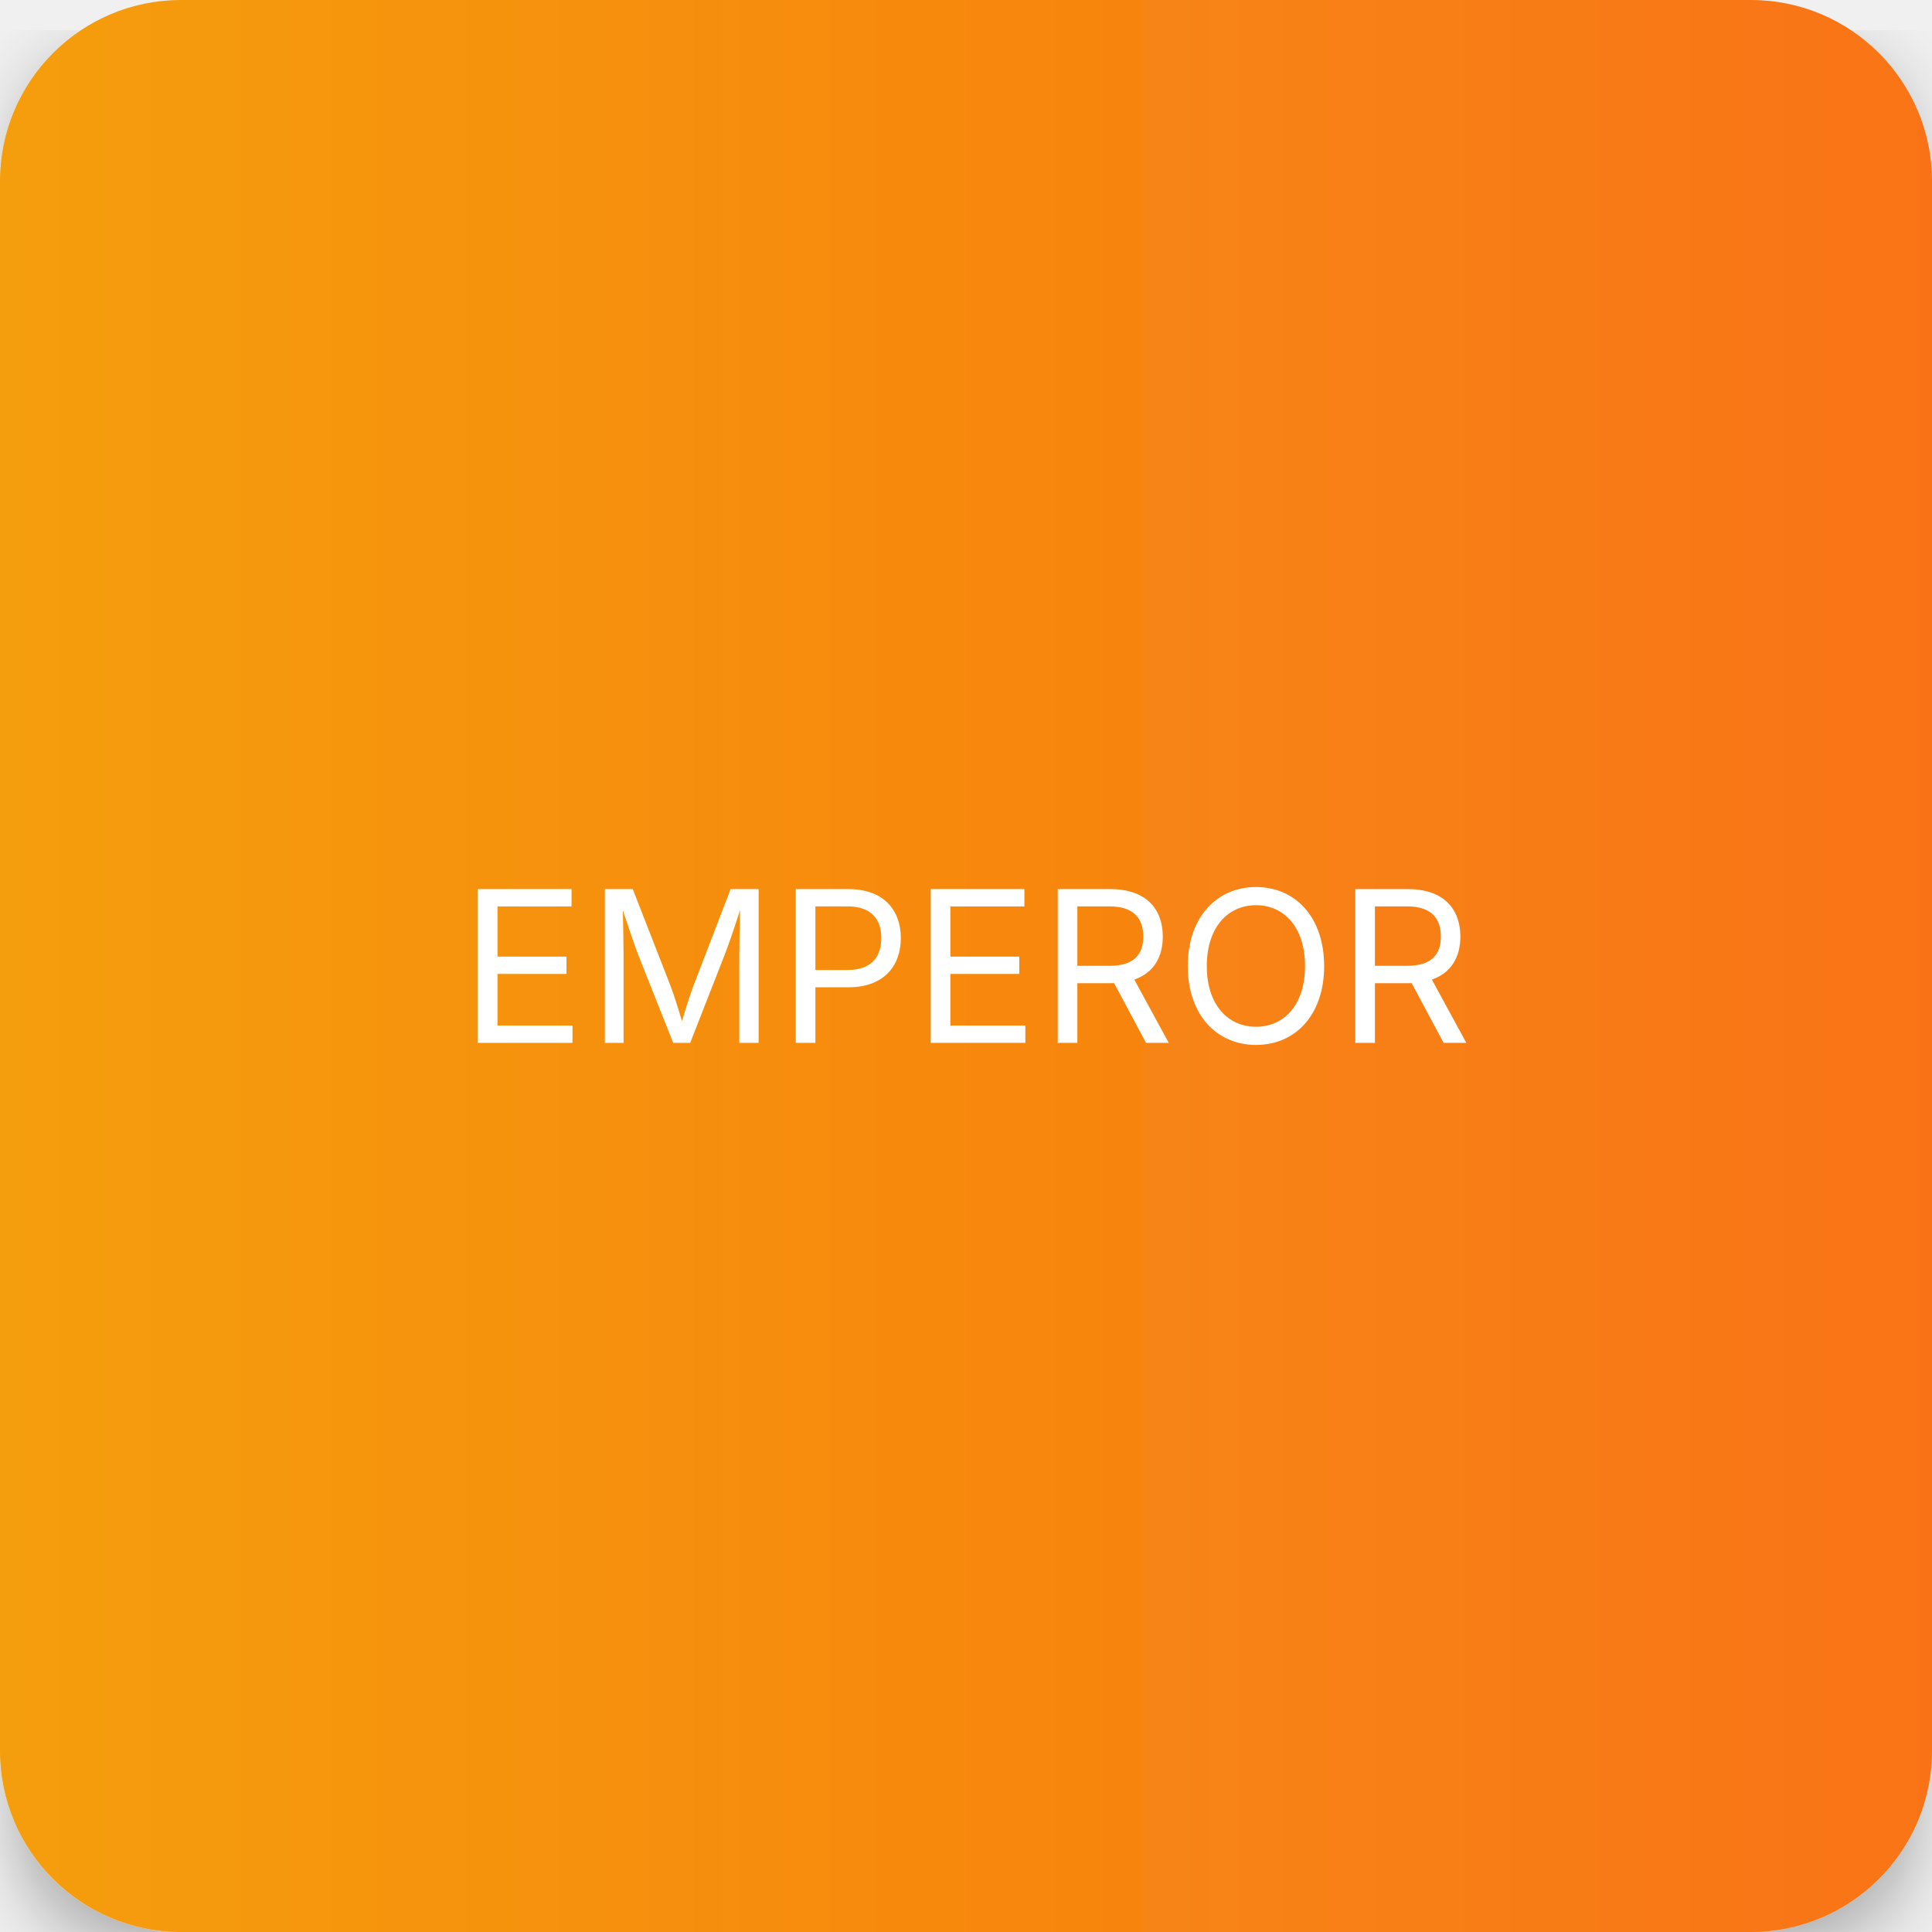
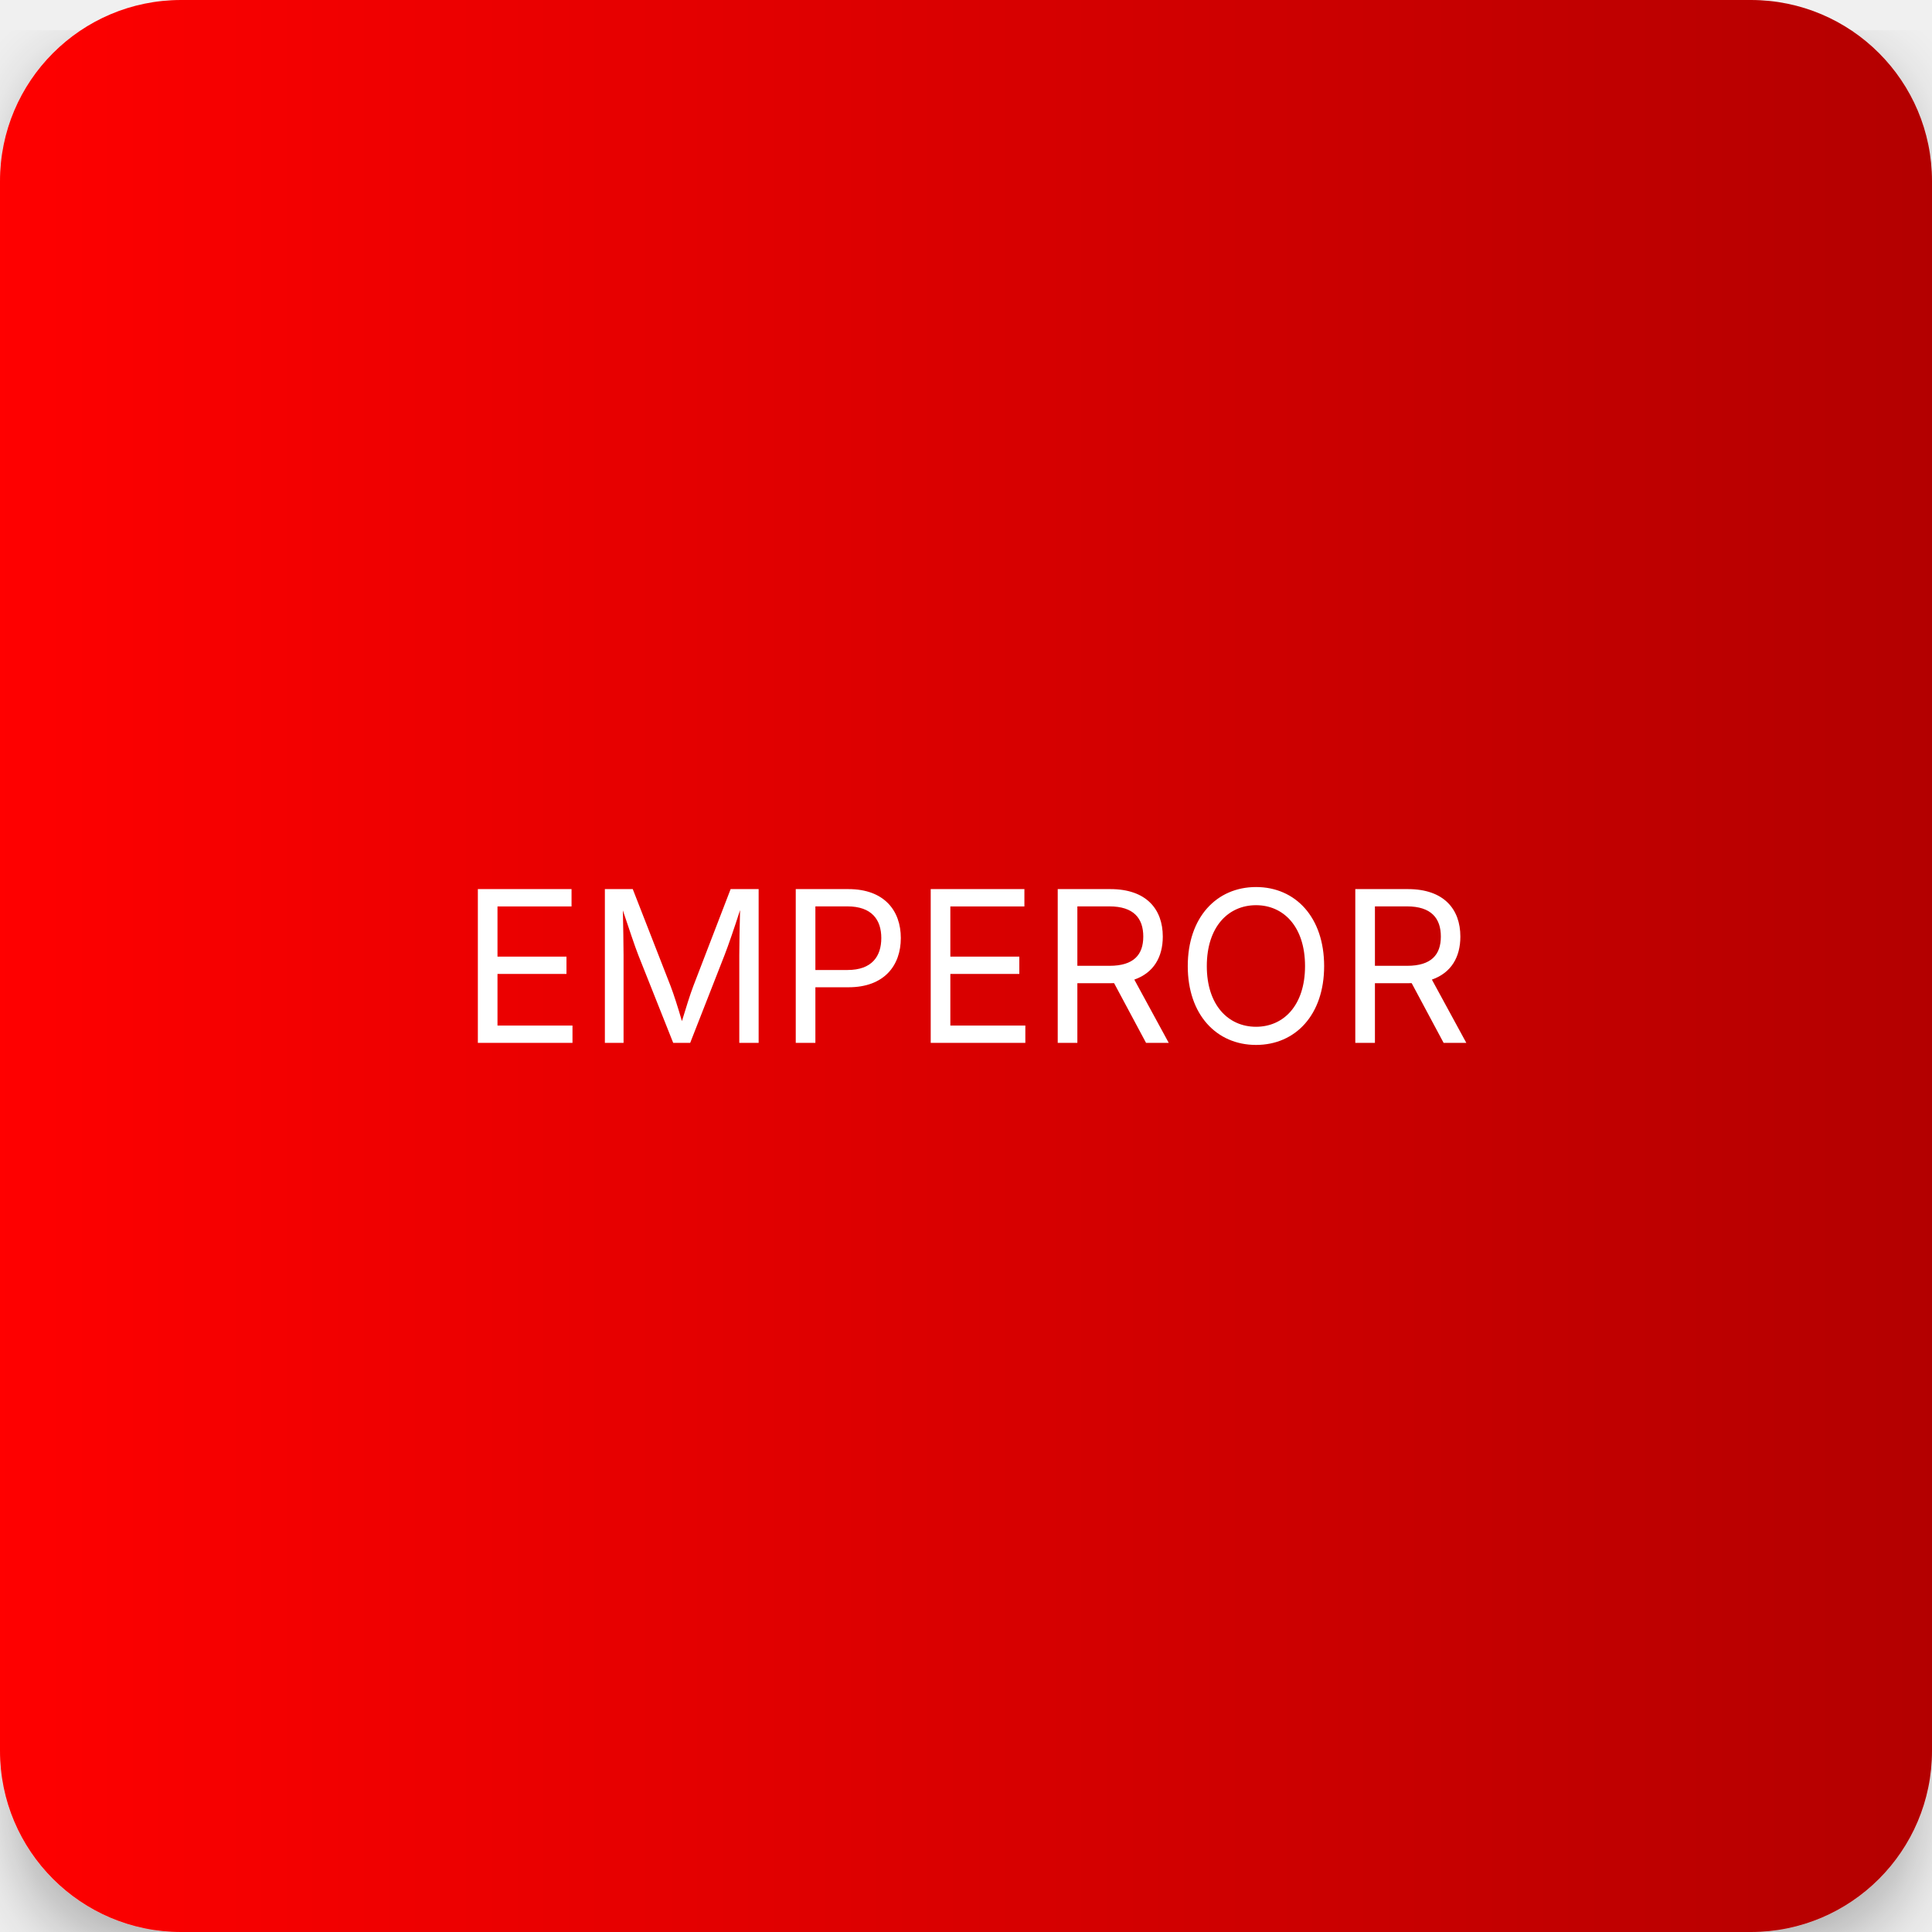
<svg xmlns="http://www.w3.org/2000/svg" width="512" height="512" viewBox="0 0 512 512">
  <defs>
    <linearGradient id="g3" x1="0" x2="1">
-       <stop offset="0" stop-color="#F59E0B" />
-       <stop offset="1" stop-color="#F97316" />
+       <stop offset="0" stop-color="#ff0000" />
+       <stop offset="1" stop-color="#b30000" />
    </linearGradient>
    <filter id="f3" x="-20%" y="-20%" width="140%" height="140%">
      <feDropShadow dx="0" dy="8" stdDeviation="10" flood-color="#000" flood-opacity="0.3" />
    </filter>
  </defs>
  <rect width="100%" height="100%" rx="48" fill="url(#g3)" filter="url(#f3)" />
  <text x="50%" y="50%" font-family="Inter, Arial, sans-serif" font-size="56" fill="#fff" text-anchor="middle" dominant-baseline="central">EMPEROR</text>
</svg>
